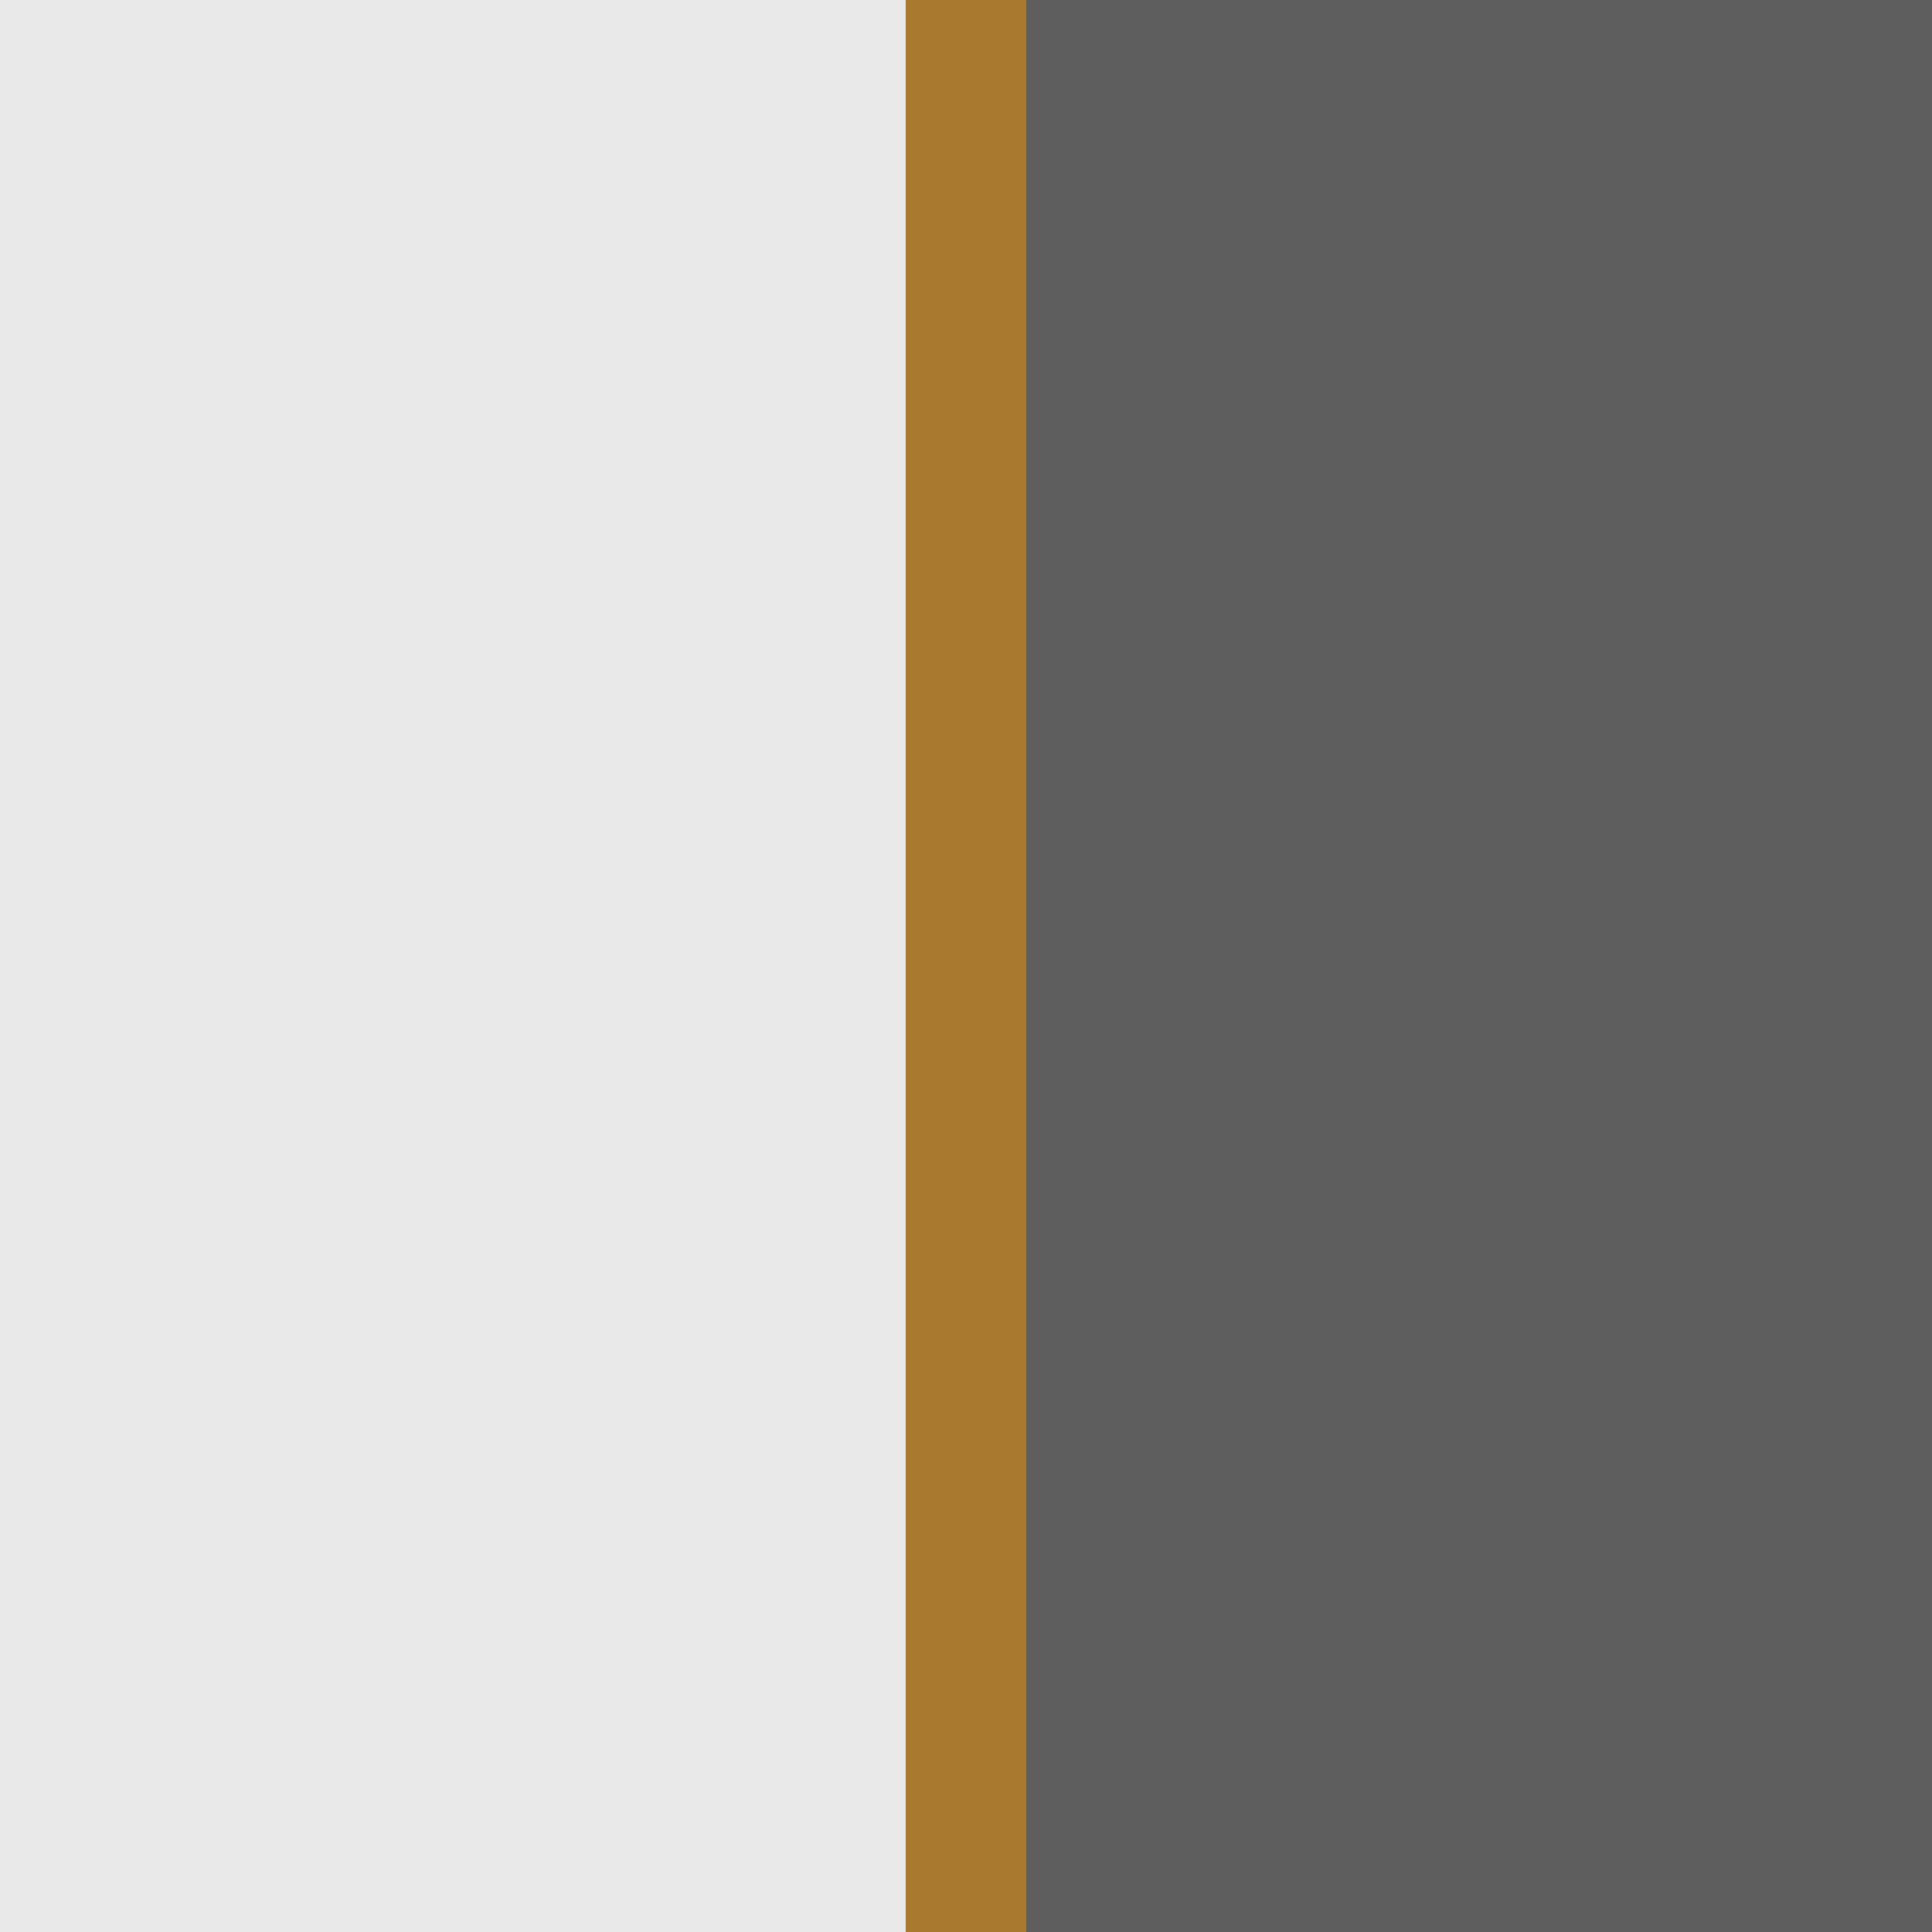
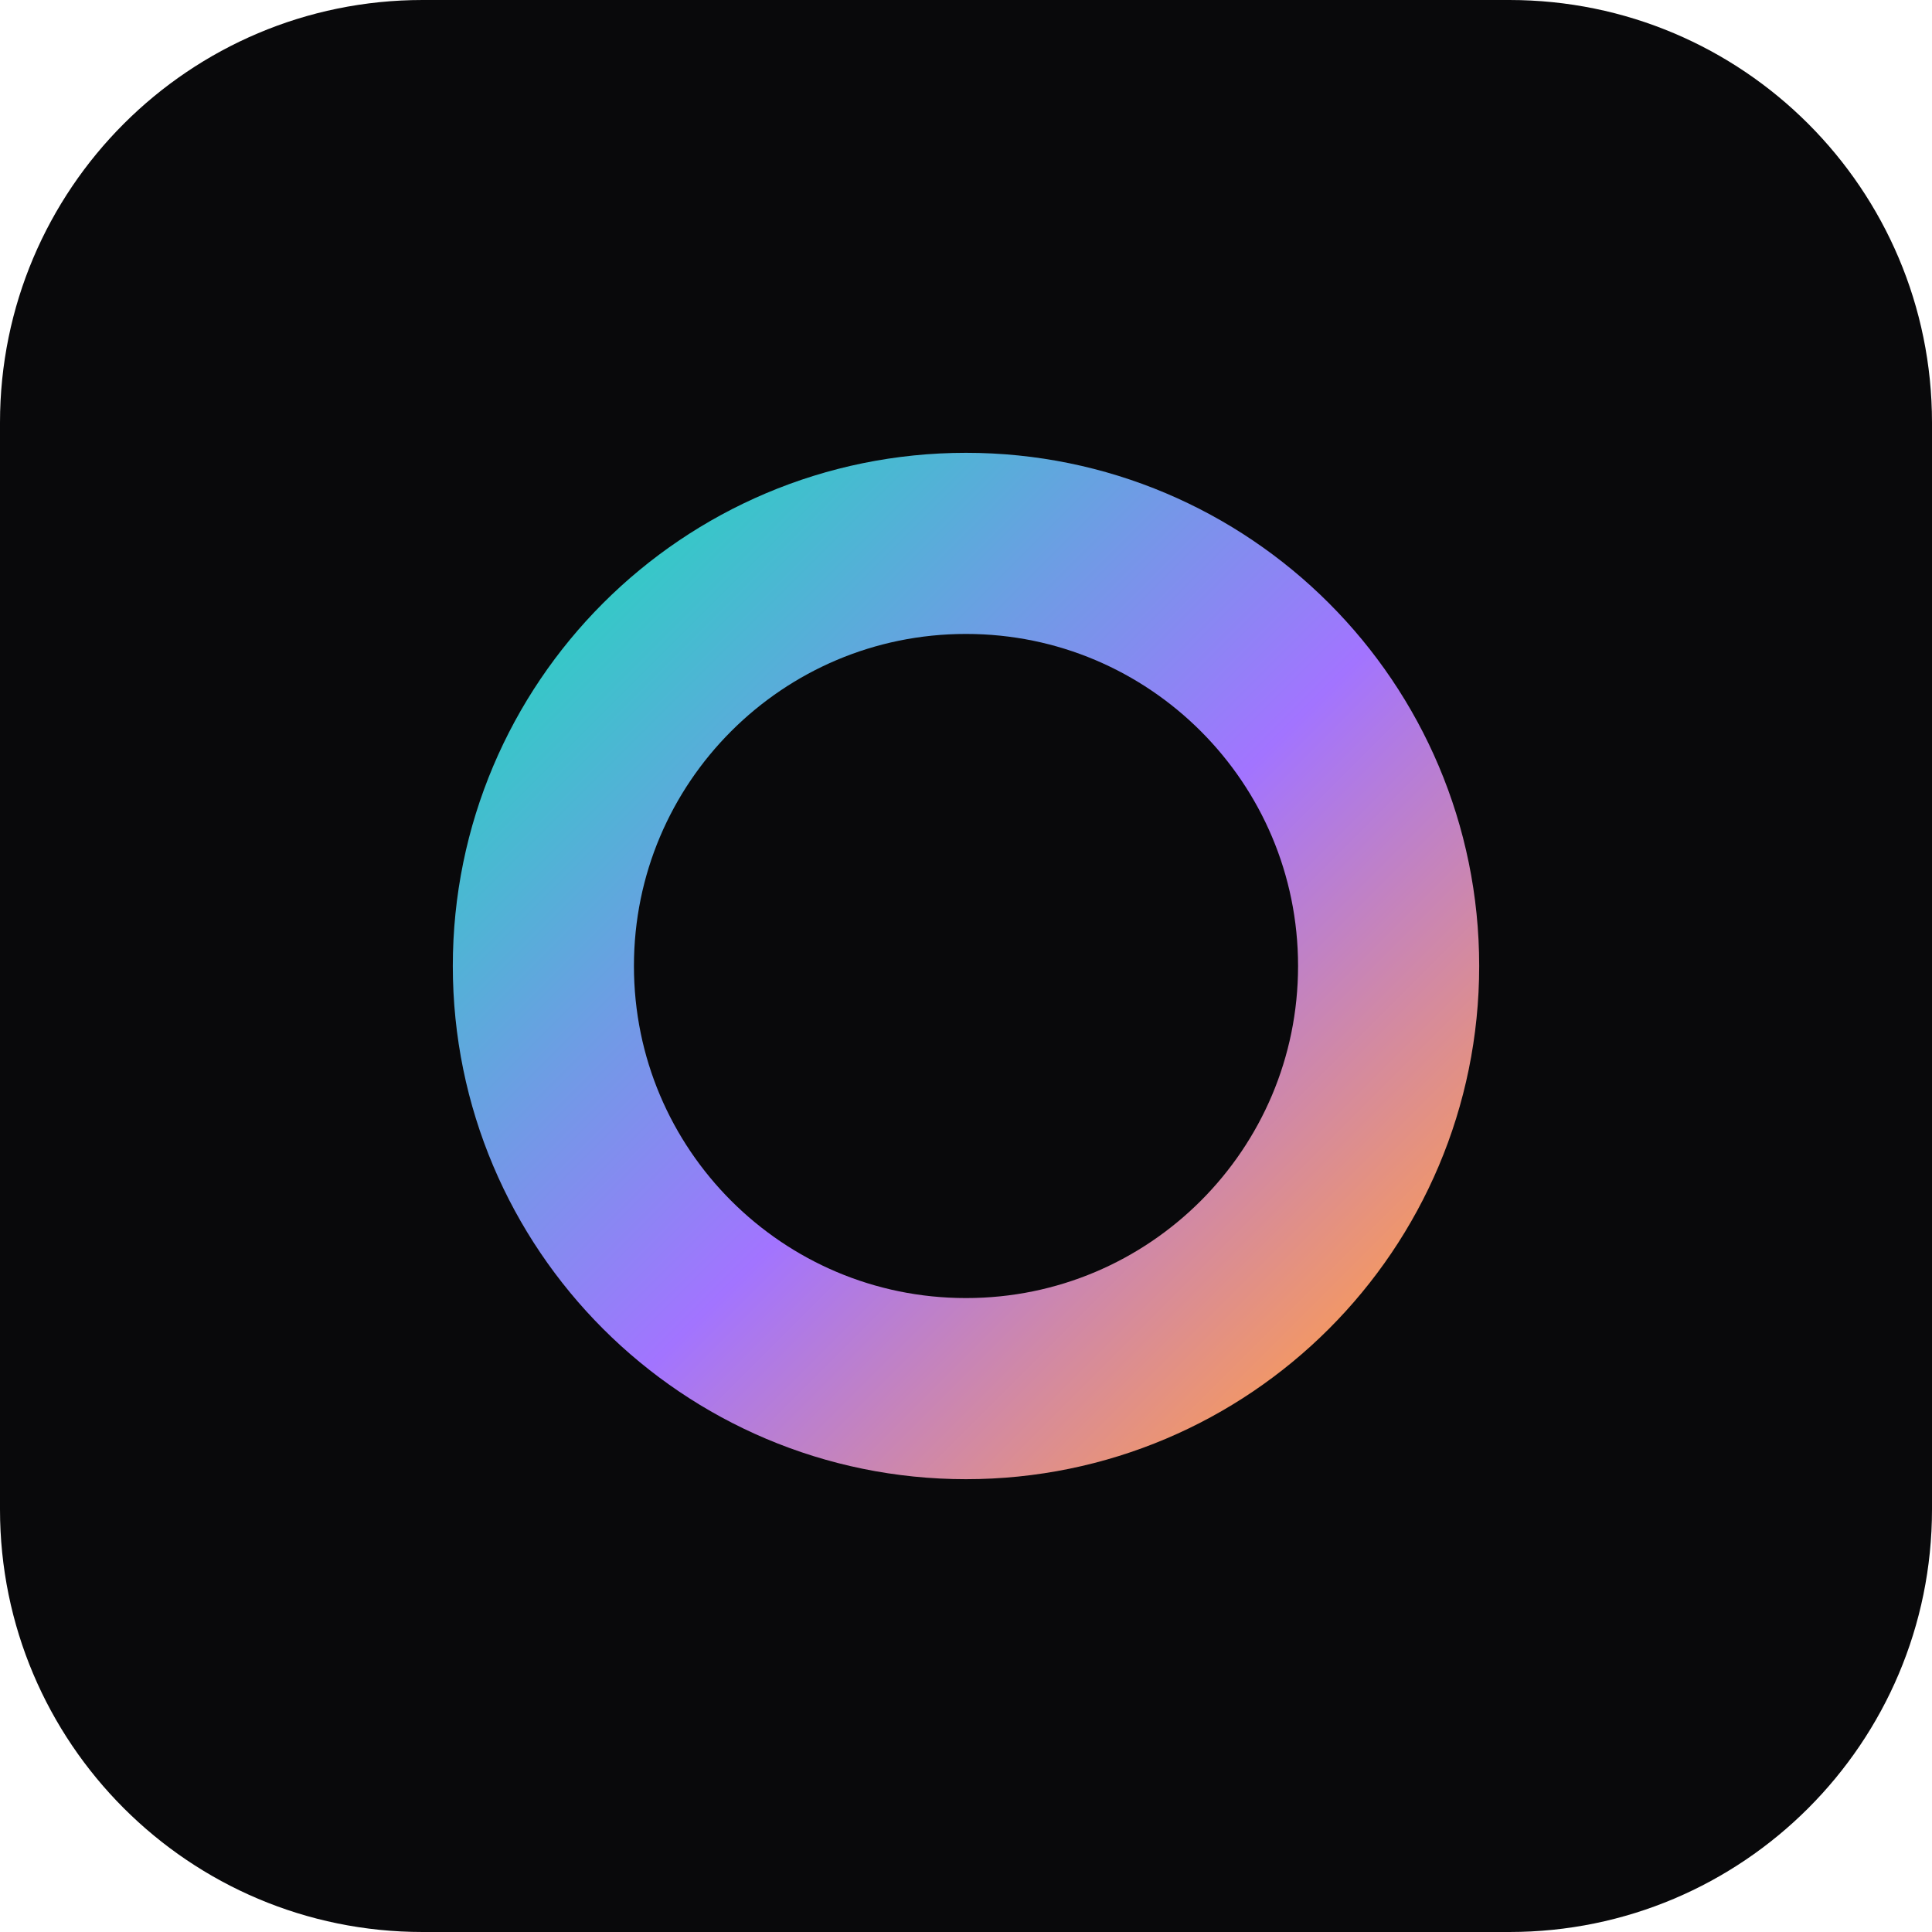
<svg xmlns="http://www.w3.org/2000/svg" viewBox="0 0 32 32" role="img" aria-label="iamharinda">
-   <rect width="32" height="32" fill="#e9e9e9" />
-   <rect x="16" width="16" height="32" fill="#5e5e5e" />
-   <rect x="15" width="2" height="32" fill="#a8792f" />
+   <defs>
+     <linearGradient id="g" x1="0" y1="0" x2="1" y2="1">
+       <stop offset="0" stop-color="#26d4c0" />
+       <stop offset="0.55" stop-color="#a274ff" />
+       <stop offset="1" stop-color="#ff9d4d" />
+     </linearGradient>
+   </defs>
+   <rect width="32" height="32" rx="7" fill="#09090b" />
+   <circle cx="16" cy="16" r="7" fill="none" stroke="url(#g)" stroke-width="3" />
</svg>
